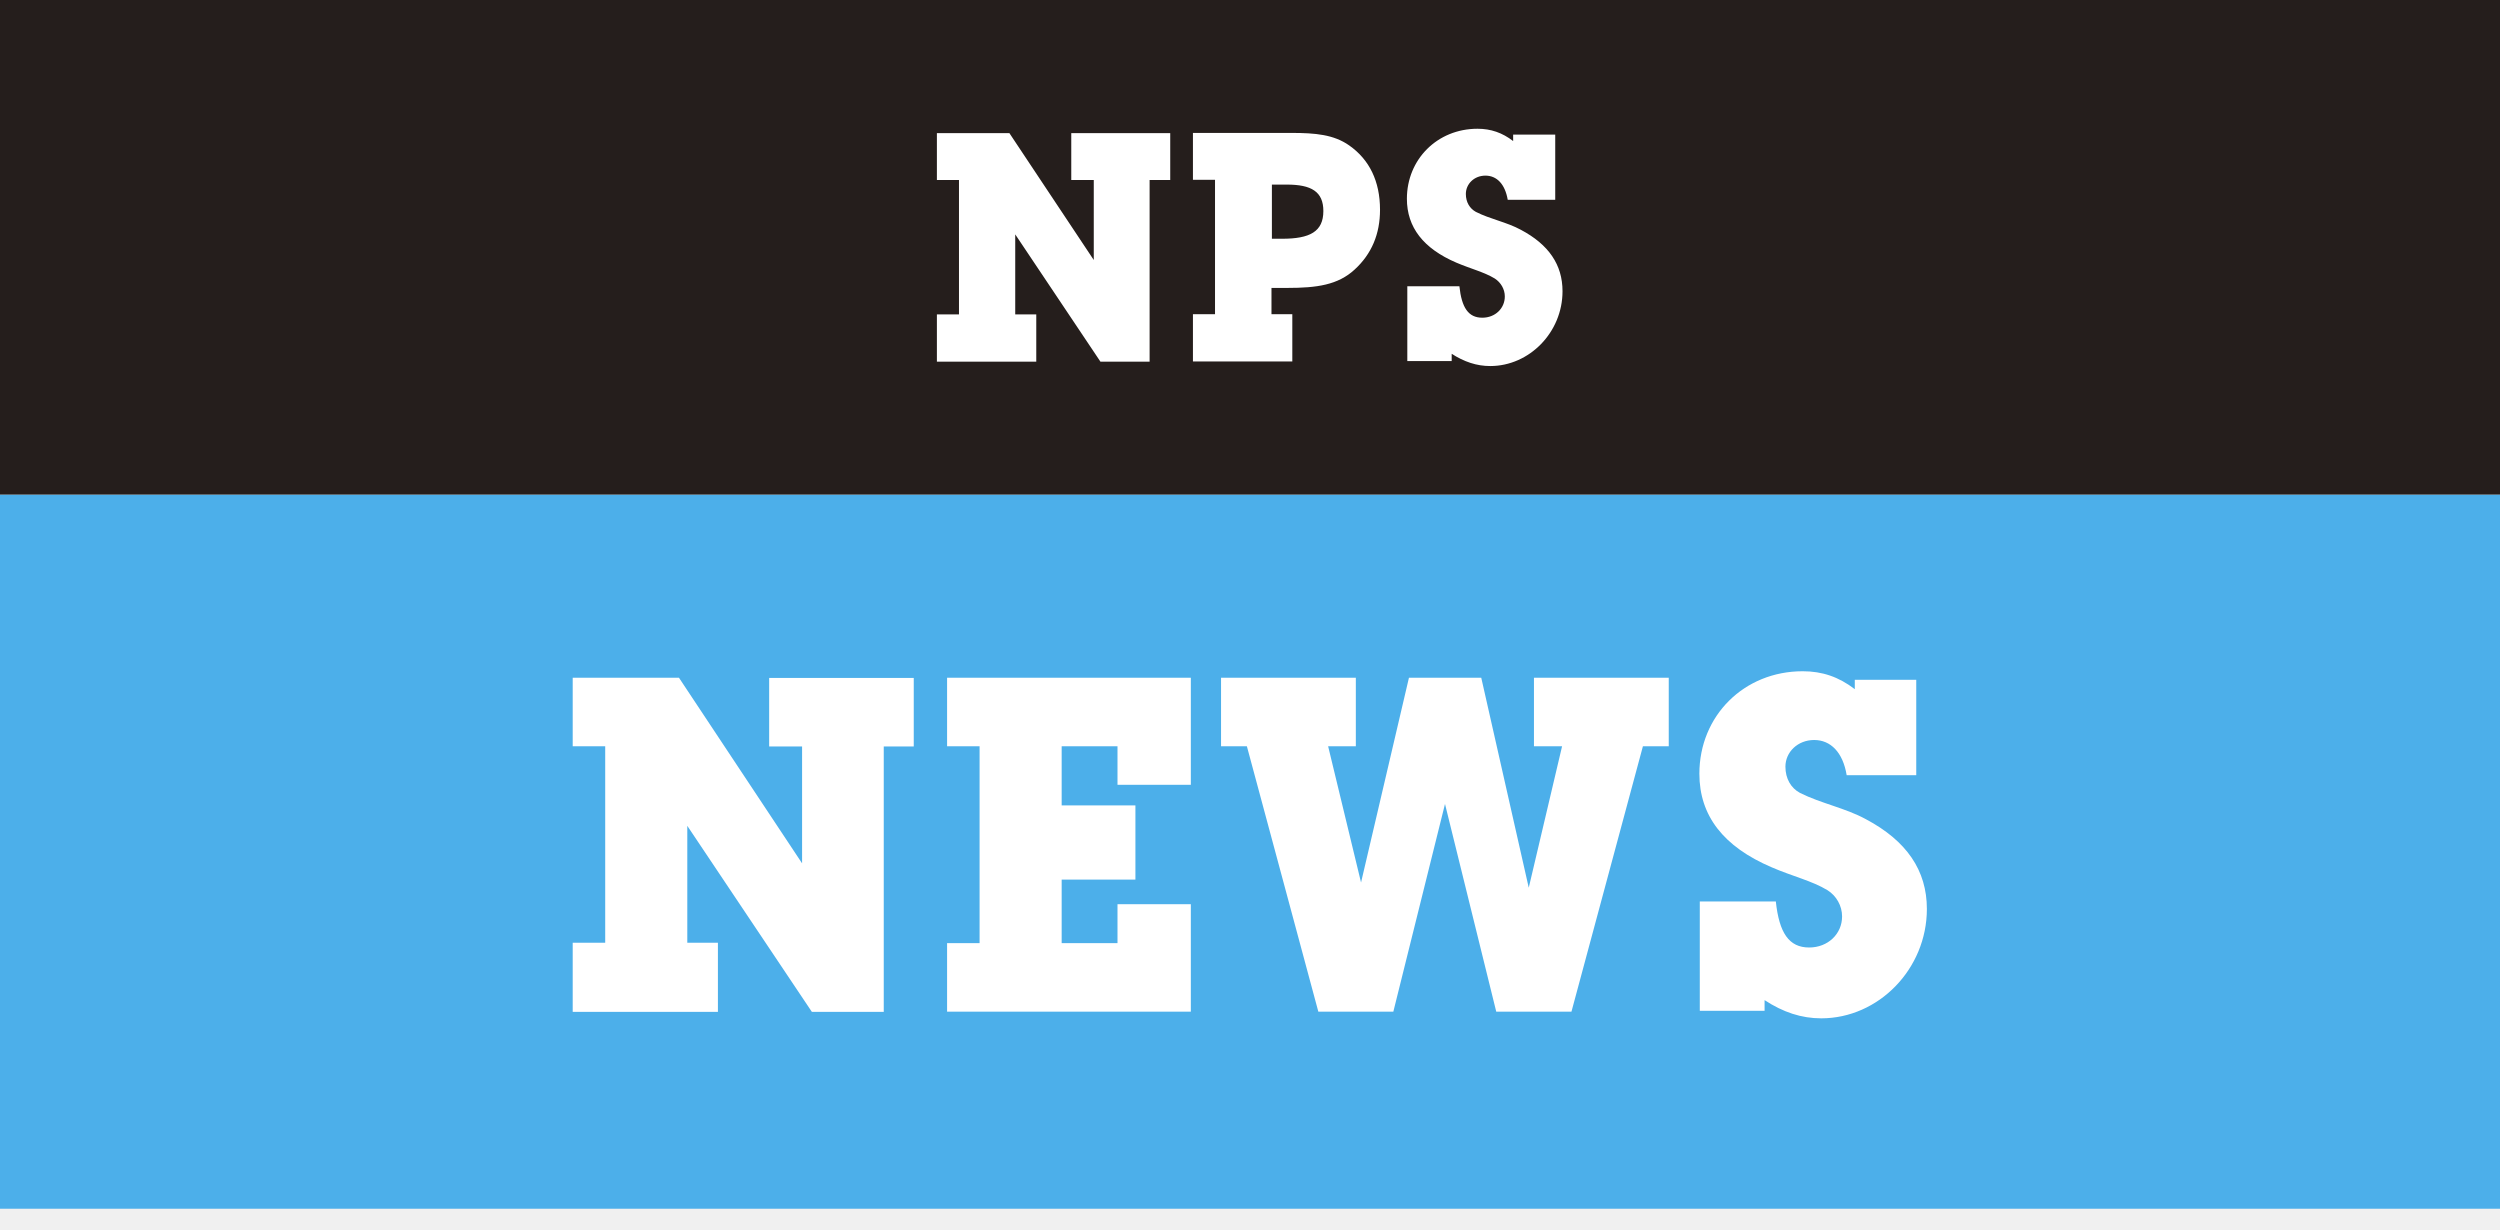
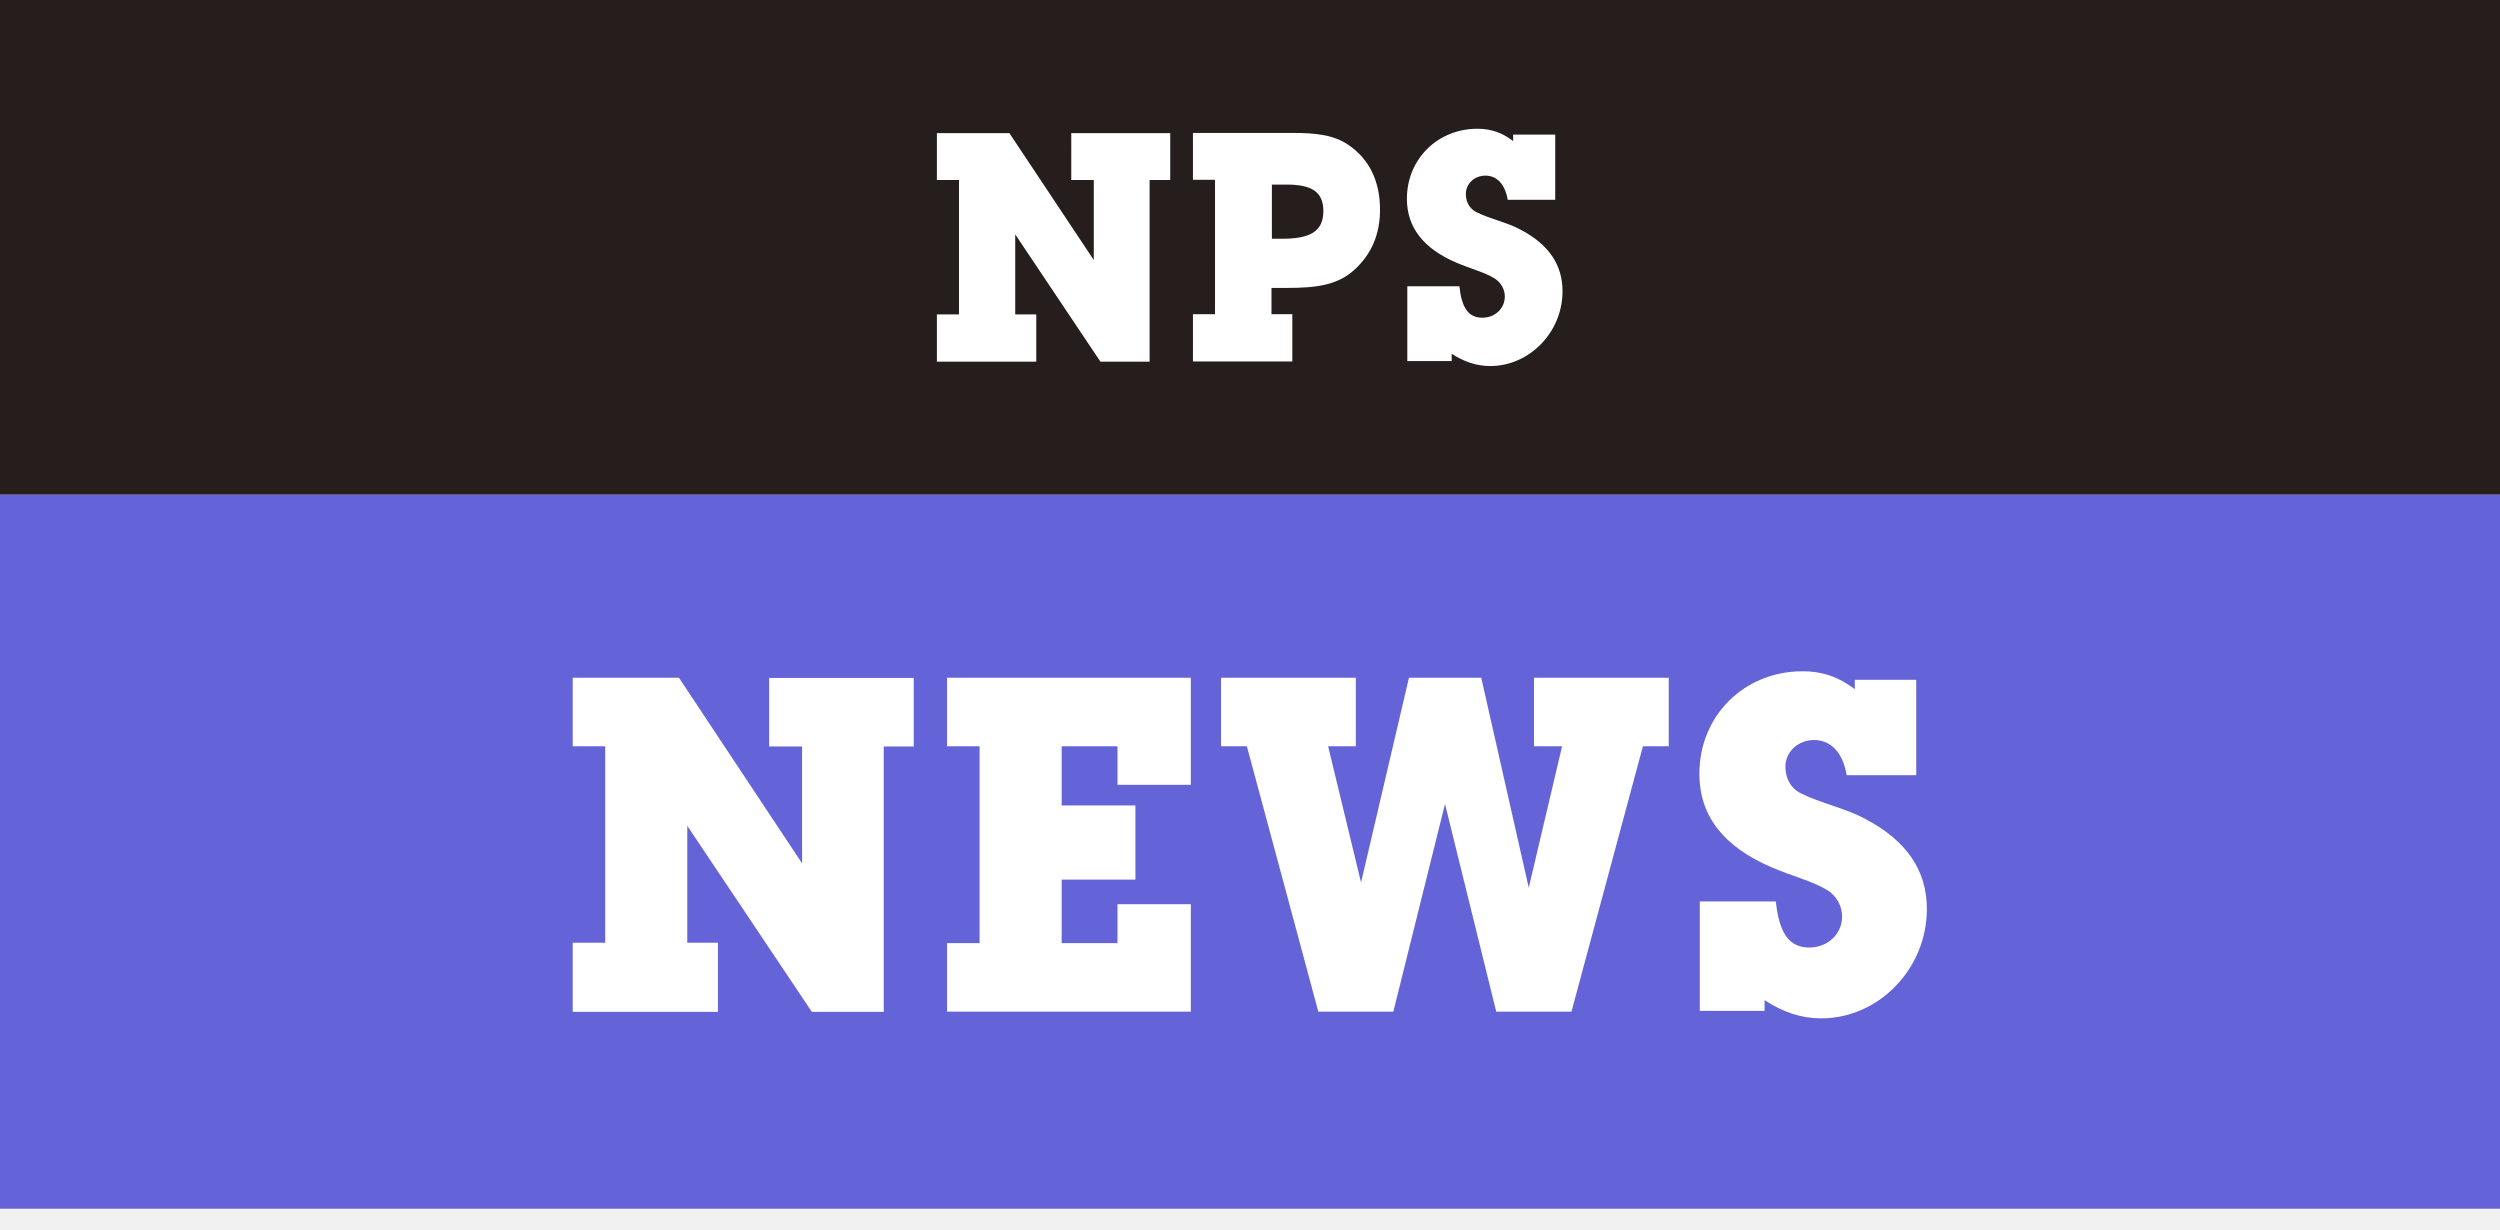
<svg xmlns="http://www.w3.org/2000/svg" width="120" height="59" viewBox="0 0 120 59" fill="none">
-   <g clip-path="url(#clip0_423_2668)">
-     <path d="M120 23.74H0V58.03H120V23.74Z" fill="#4CAFEA" />
+   <g clip-path="url(#clip0_748_15753)">
+     <path d="M120 23.74H0V58.03H120V23.74Z" fill="#6464D8" />
    <path d="M120 0H0V23.74H120V0Z" fill="#251E1C" />
-     <mask id="mask0_423_2668" style="mask-type:luminance" maskUnits="userSpaceOnUse" x="0" y="0" width="120" height="59">
+     <mask id="mask0_748_15753" style="mask-type:luminance" maskUnits="userSpaceOnUse" x="0" y="0" width="120" height="59">
      <path d="M120 0H0V58.02H120V0Z" fill="white" />
    </mask>
-     <g mask="url(#mask0_423_2668)">
+     <g mask="url(#mask0_748_15753)">
      <path d="M43.467 16.158L39.651 9.234V16.146C39.651 16.35 39.531 16.47 39.339 16.47H38.583C38.391 16.47 38.271 16.35 38.271 16.146V7.722C38.271 7.362 38.463 7.158 38.823 7.158H39.591C39.855 7.158 40.047 7.266 40.155 7.47L43.971 14.406V7.482C43.971 7.278 44.091 7.158 44.283 7.158H45.039C45.231 7.158 45.351 7.278 45.351 7.482V15.906C45.351 16.266 45.159 16.47 44.799 16.47H44.031C43.767 16.47 43.575 16.362 43.467 16.158ZM50.774 8.478H48.17V12.186H50.774C51.902 12.186 52.49 11.538 52.49 10.338C52.49 9.126 51.902 8.478 50.774 8.478ZM50.846 13.506H48.17V16.146C48.17 16.35 48.05 16.47 47.858 16.47H47.102C46.91 16.47 46.79 16.35 46.79 16.146V7.722C46.79 7.362 46.982 7.158 47.342 7.158H50.846C52.742 7.158 53.87 8.238 53.87 10.326C53.87 12.414 52.742 13.506 50.846 13.506ZM58.568 16.59C56.215 16.59 54.944 15.654 54.944 13.914C54.944 13.71 55.063 13.59 55.255 13.59H56.011C56.203 13.59 56.324 13.71 56.324 13.914C56.324 14.826 57.068 15.27 58.615 15.27C60.068 15.27 60.8 14.898 60.8 14.154C60.8 13.494 60.26 13.11 58.328 12.402C55.843 11.49 55.075 10.818 55.075 9.546C55.075 7.89 56.227 7.038 58.447 7.038C60.667 7.038 61.819 7.95 61.819 9.702C61.819 9.906 61.7 10.026 61.508 10.026H60.752C60.559 10.026 60.44 9.906 60.44 9.702C60.44 8.802 59.767 8.358 58.4 8.358C57.139 8.358 56.456 8.718 56.456 9.378C56.456 9.99 56.947 10.434 58.831 11.106C61.303 11.982 62.179 12.69 62.179 14.082C62.179 15.774 61.004 16.59 58.568 16.59Z" fill="#251E1C" />
      <path d="M69.661 16.97C70.281 17.37 70.881 17.57 71.531 17.57C73.411 17.57 75.001 15.95 75.001 13.98C75.001 12.71 74.341 11.74 73.001 11.03C72.321 10.66 71.531 10.52 70.841 10.17C70.551 10.01 70.361 9.71 70.361 9.31C70.361 8.83 70.761 8.43 71.301 8.43C71.841 8.43 72.241 8.83 72.371 9.59H74.651V6.46H72.631V6.77C72.111 6.37 71.561 6.18 70.921 6.18C68.991 6.18 67.531 7.65 67.531 9.54C67.531 10.91 68.321 11.93 69.911 12.61C70.591 12.9 71.241 13.06 71.751 13.37C72.041 13.56 72.231 13.88 72.231 14.23C72.231 14.8 71.771 15.25 71.151 15.25C70.481 15.25 70.161 14.77 70.051 13.74H67.551V17.33H69.681V16.98L69.661 16.97ZM61.051 11.45V8.86H61.761C62.951 8.86 63.521 9.2 63.521 10.13C63.521 11.12 62.871 11.46 61.541 11.46H61.051V11.45ZM61.031 15.09V13.82H61.801C63.201 13.82 64.221 13.68 65.021 12.94C65.841 12.19 66.241 11.23 66.241 10.07C66.241 8.7 65.731 7.66 64.761 6.98C64.021 6.46 63.141 6.38 61.981 6.38H57.261V8.63H58.321V15.08H57.261V17.35H62.031V15.08H61.031V15.09ZM48.731 15.09V11.25L52.821 17.36H55.181V8.64H56.171V6.39H51.421V8.64H52.501V12.48L48.451 6.39H44.971V8.64H46.031V15.09H44.971V17.36H49.741V15.09H48.741H48.731Z" fill="white" />
-       <path d="M84.69 48C85.59 48.59 86.47 48.88 87.42 48.88C90.17 48.88 92.49 46.51 92.49 43.63C92.49 41.78 91.52 40.36 89.56 39.32C88.57 38.78 87.42 38.57 86.4 38.06C85.97 37.83 85.7 37.38 85.7 36.8C85.7 36.1 86.29 35.52 87.08 35.52C87.87 35.52 88.46 36.11 88.64 37.21H91.98V32.63H89.03V33.08C88.26 32.49 87.47 32.22 86.53 32.22C83.71 32.22 81.57 34.36 81.57 37.14C81.57 39.15 82.72 40.64 85.04 41.63C86.03 42.06 86.98 42.28 87.72 42.73C88.15 43 88.42 43.48 88.42 43.99C88.42 44.83 87.74 45.48 86.84 45.48C85.87 45.48 85.4 44.78 85.24 43.27H81.59V48.52H84.7V48H84.69ZM66.88 48.56L69.36 38.59L71.82 48.56H75.43L78.86 35.82H80.1V32.53H73.63V35.82H74.98L73.38 42.61L71.1 32.53H67.63L65.33 42.36L63.75 35.82H65.08V32.53H58.61V35.82H59.85L63.28 48.56H66.89H66.88ZM53.64 45.27H50.96V42.22H54.5V38.66H50.96V35.82H53.64V37.67H57.16V32.53H45.46V35.82H47.02V45.27H45.46V48.56H57.16V43.4H53.64V45.27ZM32.99 45.25V39.64L38.97 48.57H42.42V35.83H43.86V32.54H36.92V35.83H38.5V41.44L32.59 32.53H27.49V35.82H29.05V45.25H27.49V48.57H34.46V45.25H32.99Z" fill="white" />
+       <path d="M84.69 48.001C85.59 48.591 86.47 48.881 87.42 48.881C90.17 48.881 92.49 46.511 92.49 43.631C92.49 41.781 91.52 40.361 89.56 39.321C88.57 38.781 87.42 38.571 86.4 38.061C85.97 37.831 85.7 37.381 85.7 36.801C85.7 36.101 86.29 35.521 87.08 35.521C87.87 35.521 88.46 36.111 88.64 37.211H91.98V32.631H89.03V33.081C88.26 32.491 87.47 32.221 86.53 32.221C83.71 32.221 81.57 34.361 81.57 37.141C81.57 39.151 82.72 40.641 85.04 41.631C86.03 42.061 86.98 42.281 87.72 42.731C88.15 43.001 88.42 43.481 88.42 43.991C88.42 44.831 87.74 45.481 86.84 45.481C85.87 45.481 85.4 44.781 85.24 43.271H81.59V48.521H84.7V48.001H84.69ZM66.88 48.561L69.36 38.591L71.82 48.561H75.43L78.86 35.821H80.1V32.531H73.63V35.821H74.98L73.38 42.611L71.1 32.531H67.63L65.33 42.361L63.75 35.821H65.08V32.531H58.61V35.821H59.85L63.28 48.561H66.89H66.88ZM53.64 45.271H50.96V42.221H54.5V38.661H50.96V35.821H53.64V37.671H57.16V32.531H45.46V35.821H47.02V45.271H45.46V48.561H57.16V43.401H53.64V45.271ZM32.99 45.251V39.641L38.97 48.571H42.42V35.831H43.86V32.541H36.92V35.831H38.5V41.441L32.59 32.531H27.49V35.821H29.05V45.251H27.49V48.571H34.46V45.251H32.99Z" fill="white" />
    </g>
  </g>
  <defs>
-     <clipPath id="clip0_423_2668">
+     <clipPath id="clip0_748_15753">
      <rect width="120" height="58.02" fill="white" />
    </clipPath>
  </defs>
</svg>
